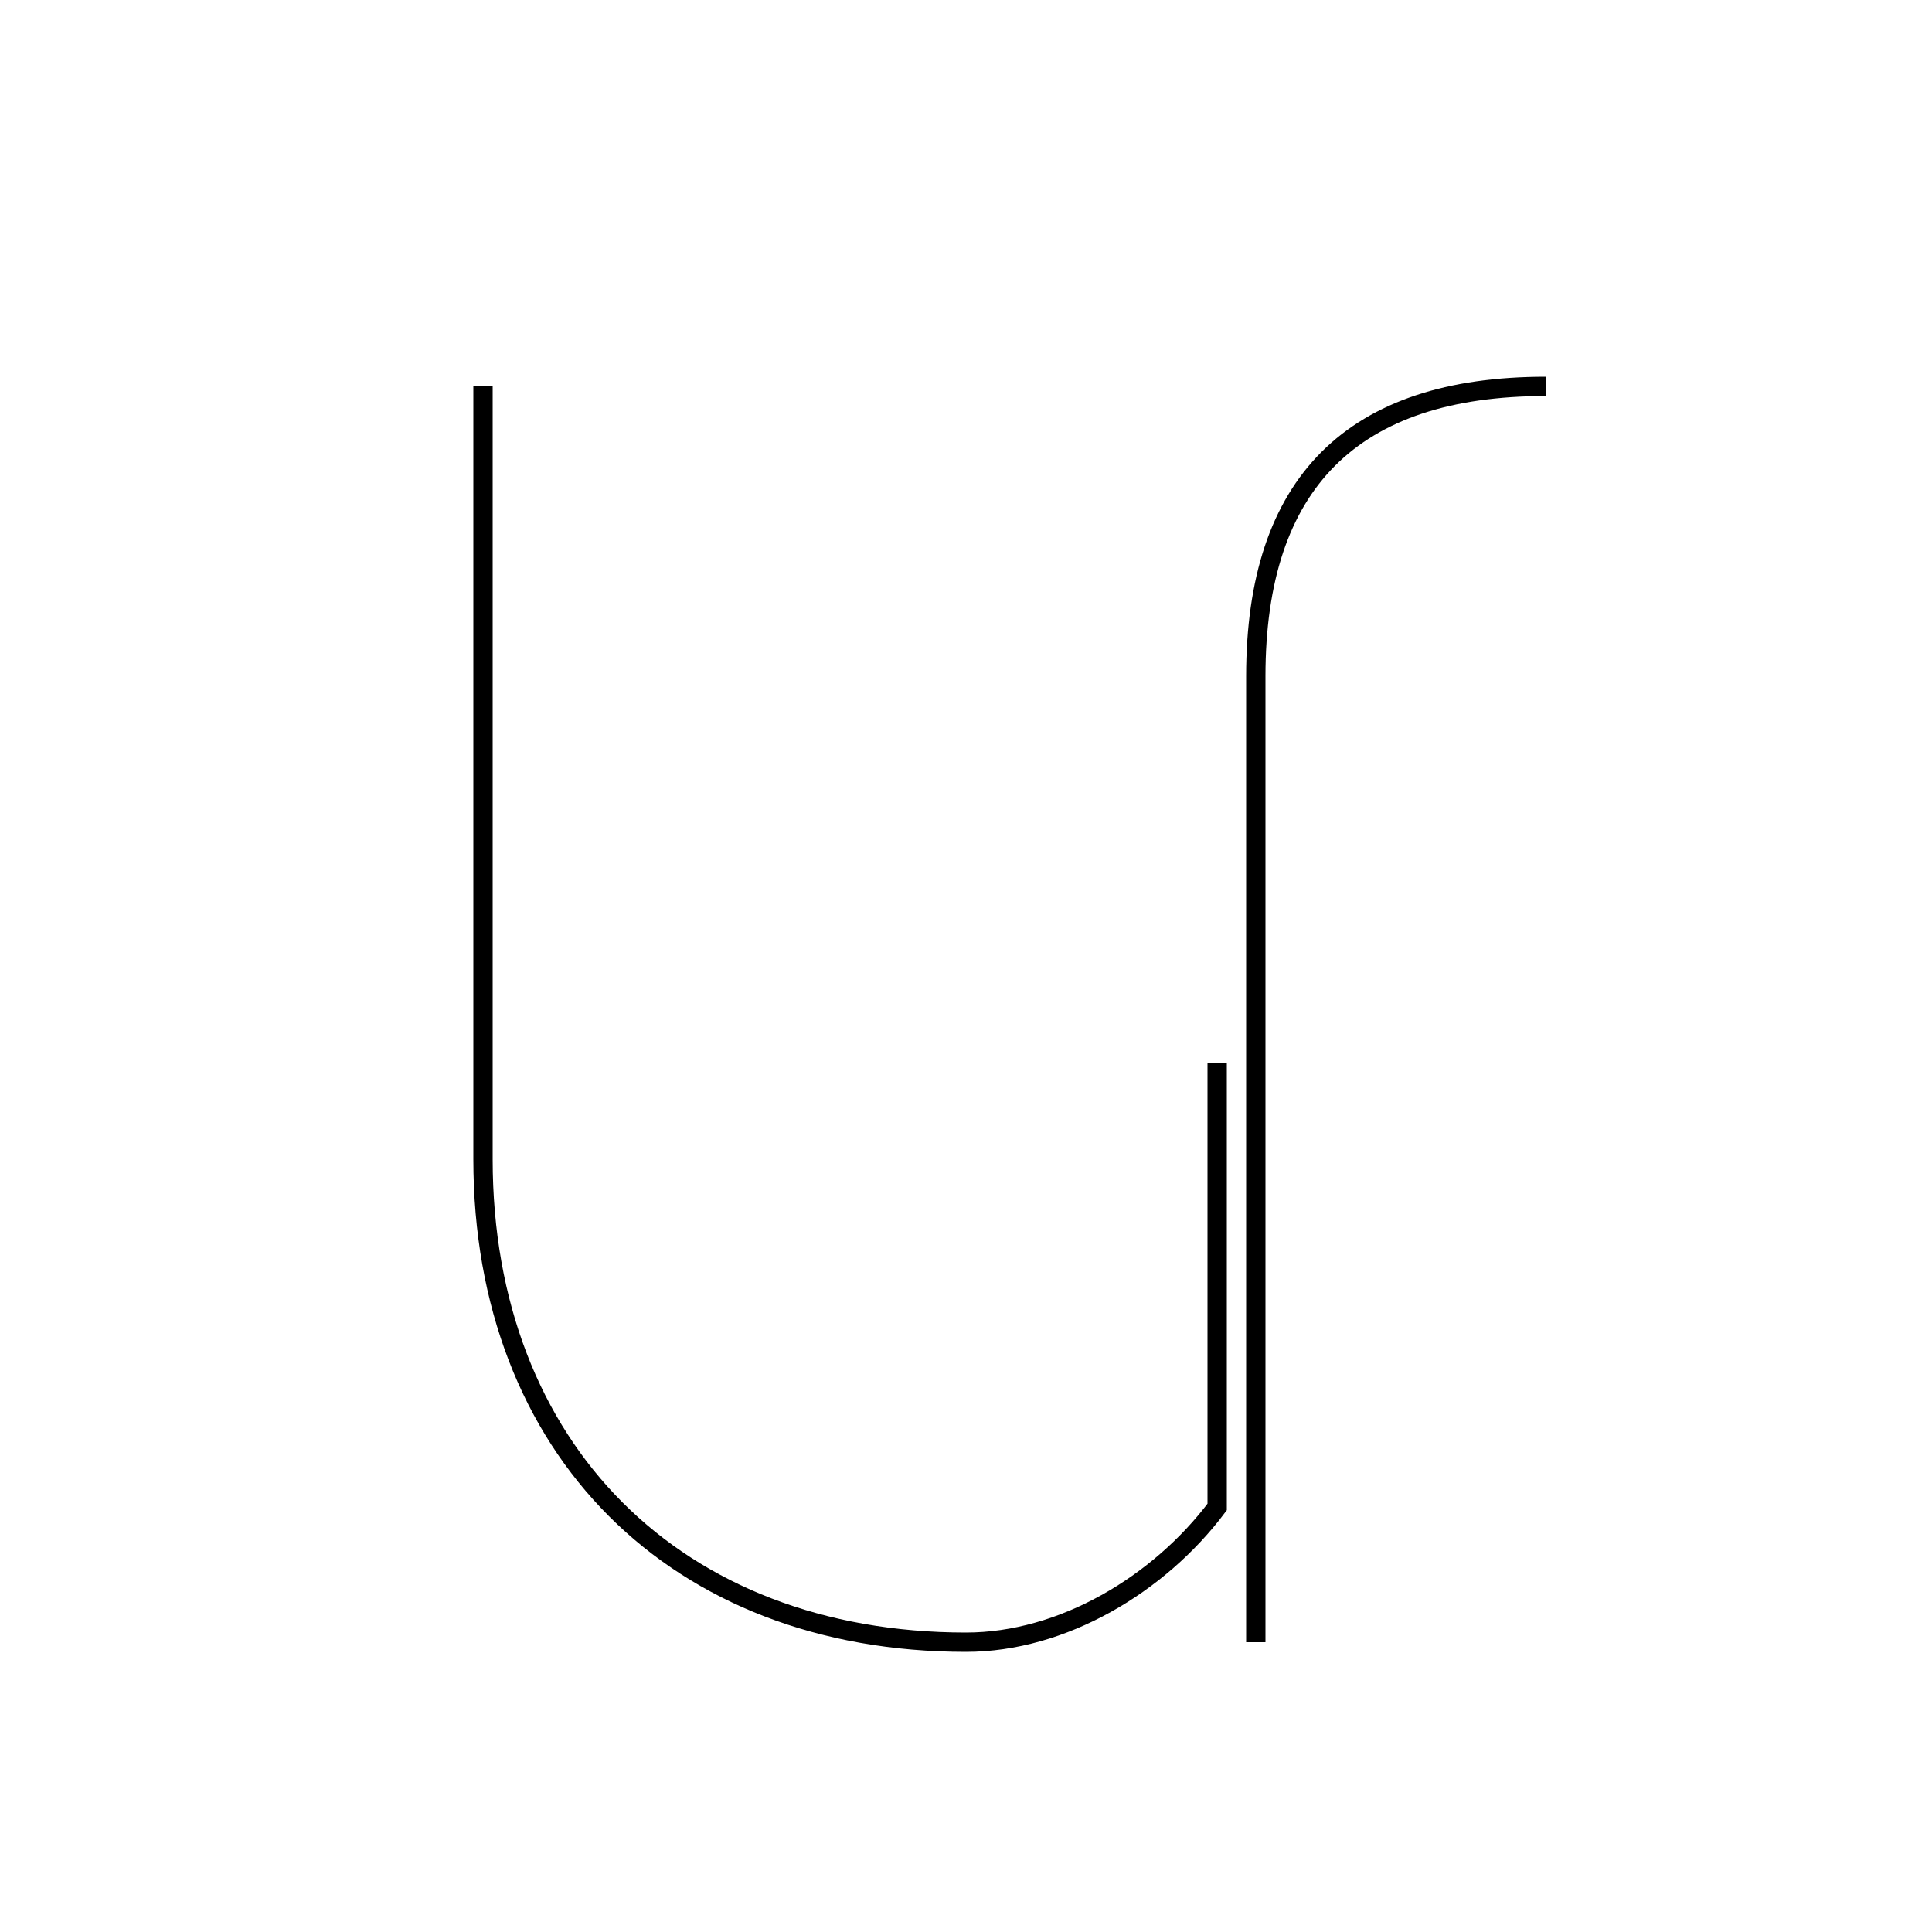
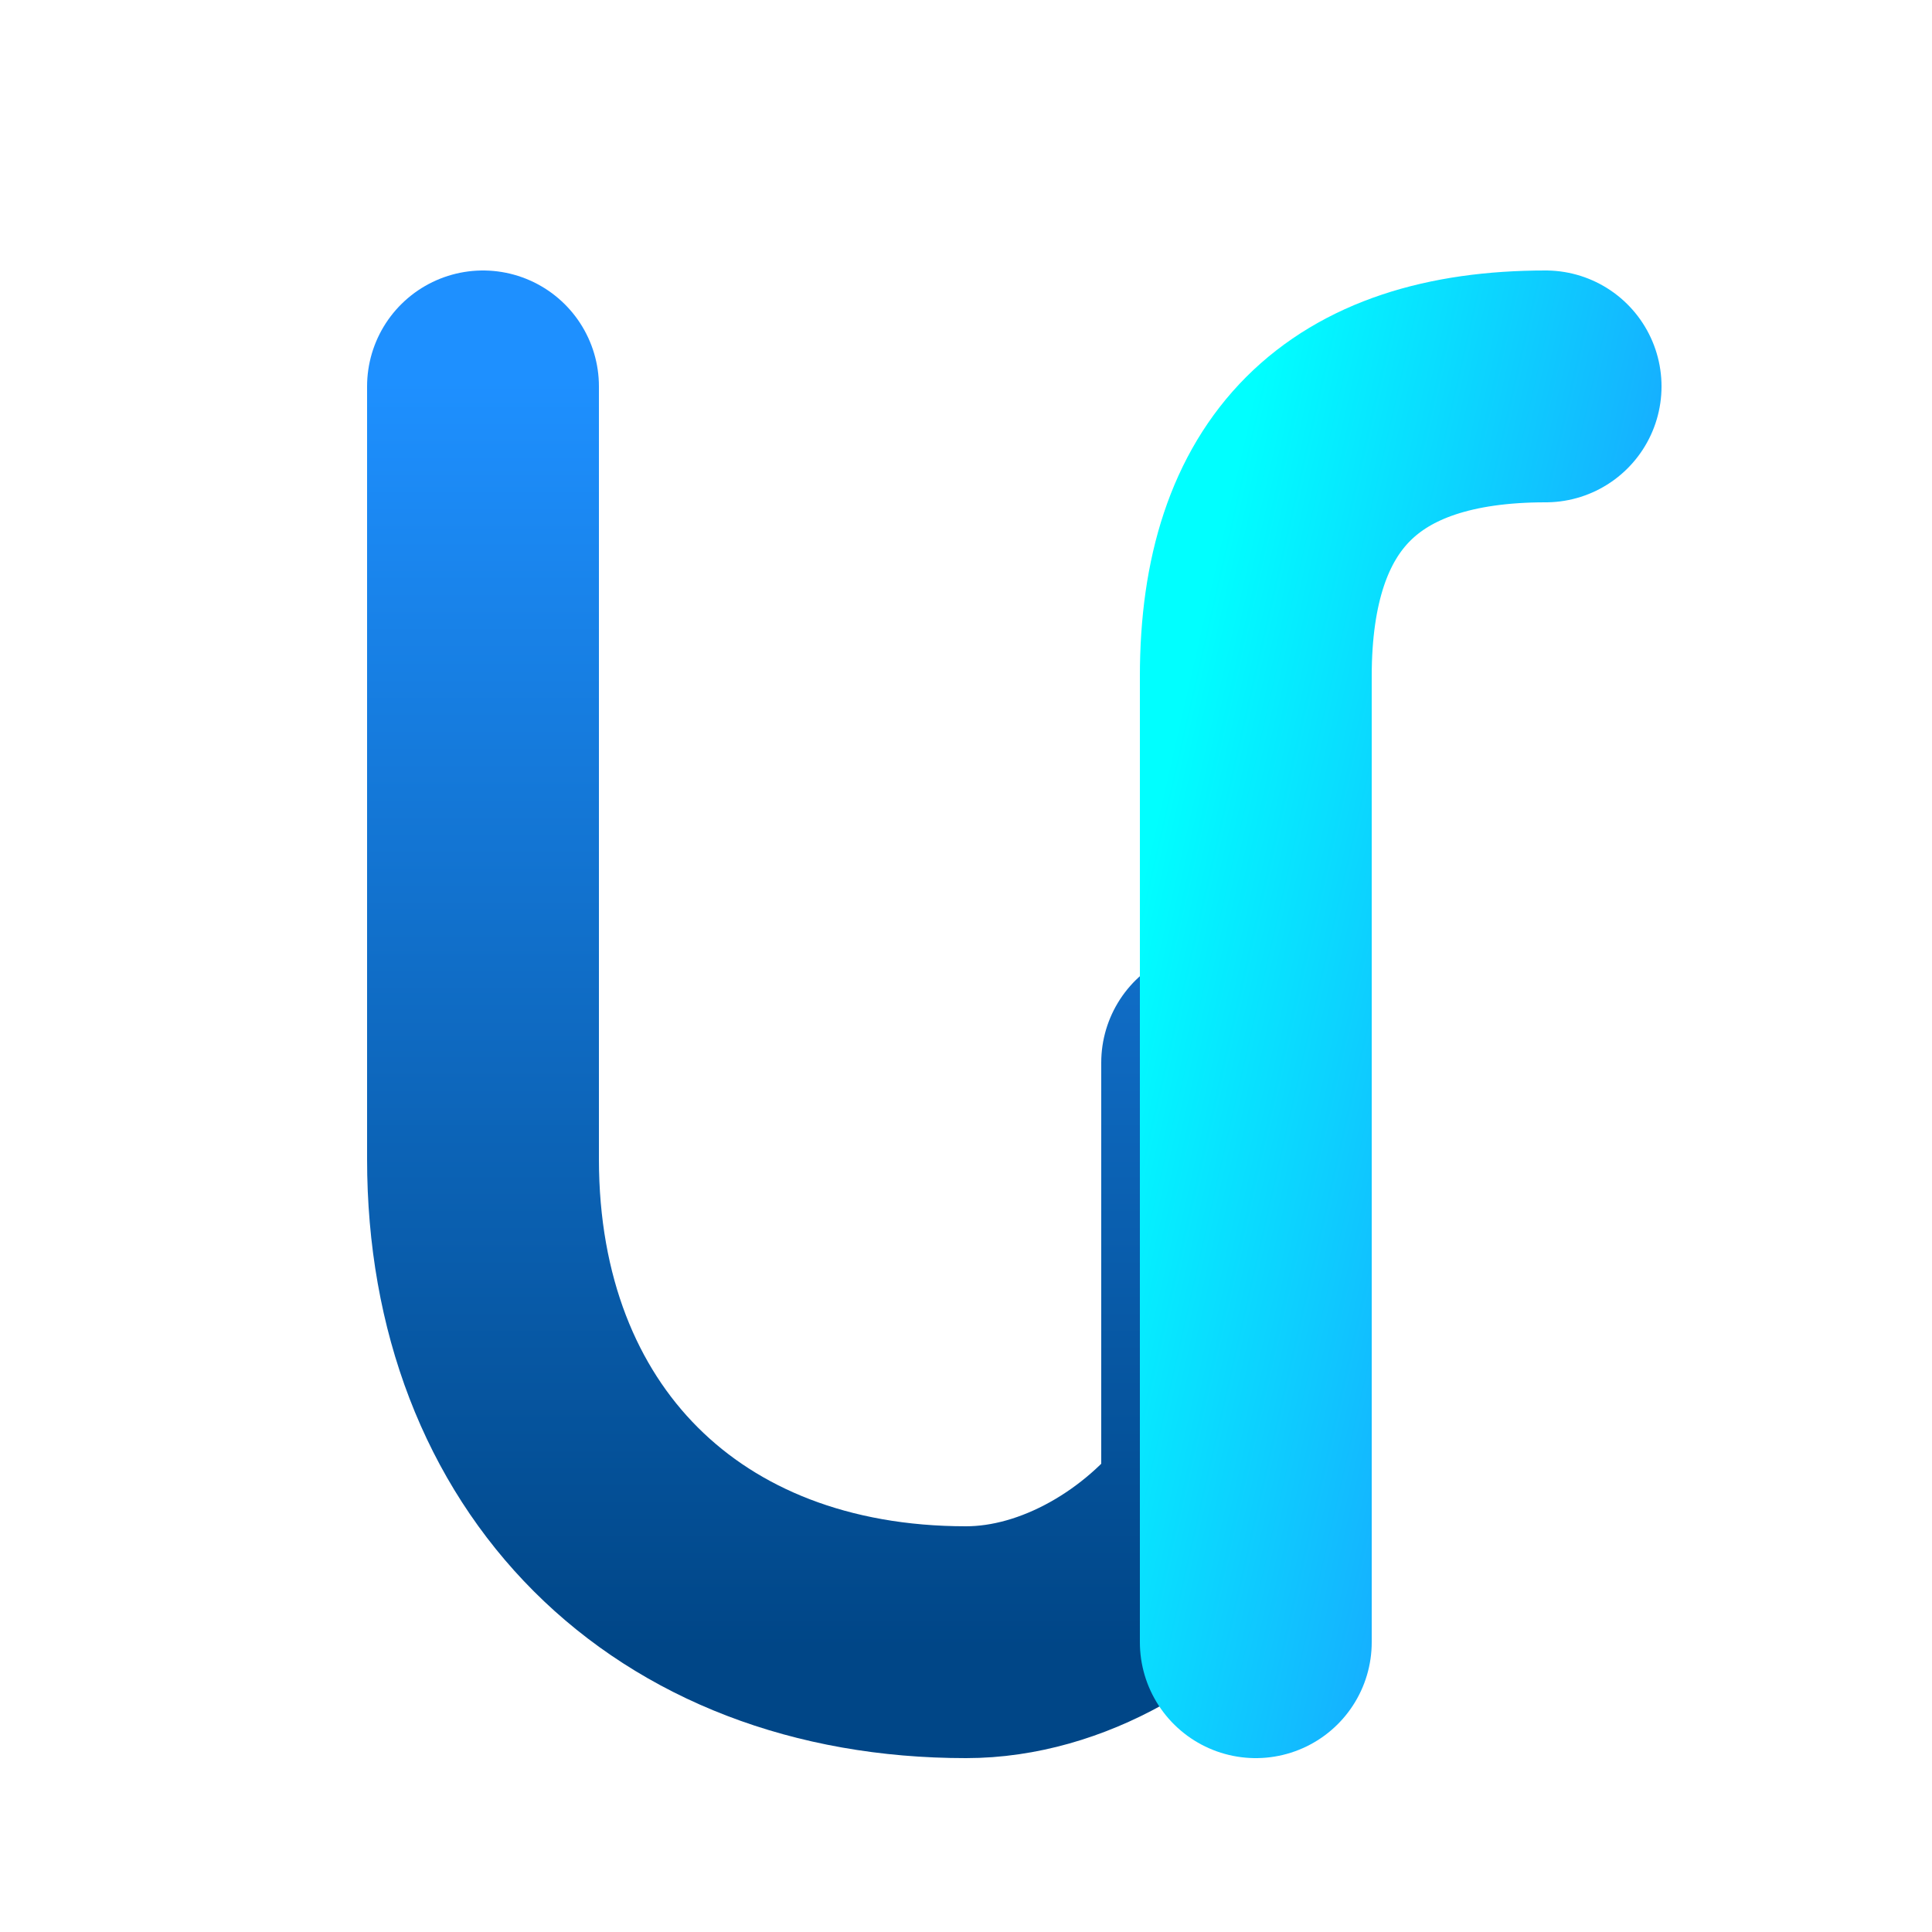
<svg xmlns="http://www.w3.org/2000/svg" viewBox="0 0 100 100" fill="none" width="100" height="100">
  <defs>
-     <linearGradient id="blueGradient" x1="0%" y1="0%" x2="0%" y2="100%">
-       <stop offset="0%" stopColor="#1E90FF" />
-       <stop offset="100%" stopColor="#004687" />
+     <linearGradient id="ufriendsBlueGradient" x1="0%" y1="0%" x2="0%" y2="100%">
+       <stop offset="0%" stop-color="#1E90FF" />
+       <stop offset="100%" stop-color="#004687" />
    </linearGradient>
-     <linearGradient id="cyanGradient" x1="0%" y1="0%" x2="100%" y2="100%">
-       <stop offset="0%" stopColor="#00FFFF" />
-       <stop offset="100%" stopColor="#1E90FF" />
+     <linearGradient id="ufriendsCyanGradient" x1="0%" y1="0%" x2="100%" y2="100%">
+       <stop offset="0%" stop-color="#00FFFF" />
+       <stop offset="100%" stop-color="#1E90FF" />
    </linearGradient>
  </defs>
- 
-     {/* "U" Shape */}
-     <path d="M25 20 V60 C25 75 35 85 50 85 C55 85 60 82 63 78 L63 55" stroke="url(#blueGradient)" strokeWidth="12" strokeLinecap="round" />
- 
-     {/* "f" Shape */}
-     <path d="M65 85 V35 C65 25 70 20 80 20" stroke="url(#cyanGradient)" strokeWidth="12" strokeLinecap="round" />
-   <path d="M60 45 H80" stroke="url(#cyanGradient)" strokeWidth="10" strokeLinecap="round" />
+   <path d="M25 20 V60 C25 75 35 85 50 85 C55 85 60 82 63 78 L63 55" stroke="url(#ufriendsBlueGradient)" stroke-width="12" stroke-linecap="round" />
+   <path d="M65 85 V35 C65 25 70 20 80 20" stroke="url(#ufriendsCyanGradient)" stroke-width="12" stroke-linecap="round" />
+   <path d="M60 45 H80" stroke="url(#ufriendsCyanGradient)" stroke-width="10" stroke-linecap="round" />
</svg>
